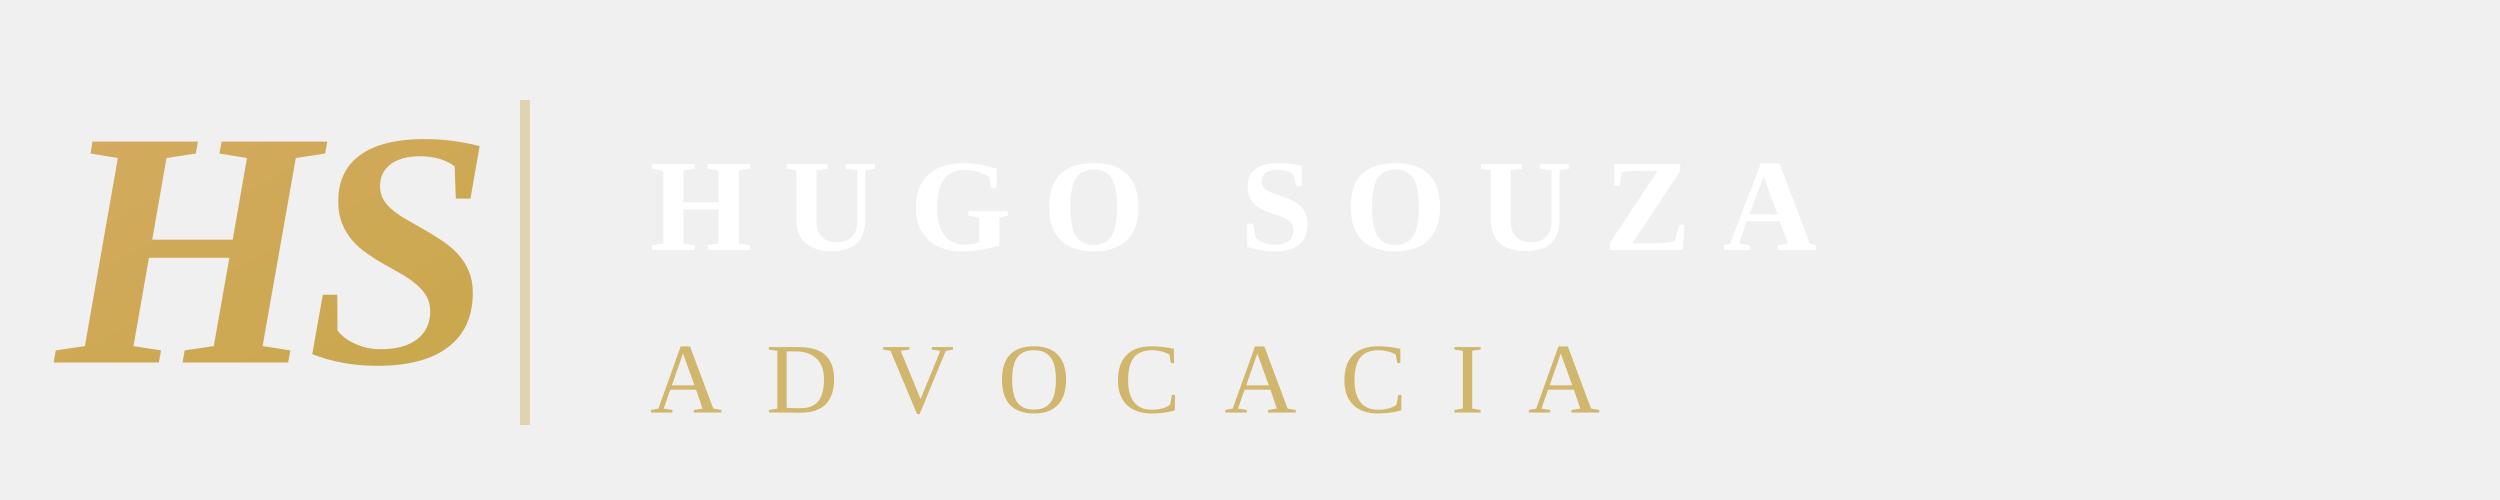
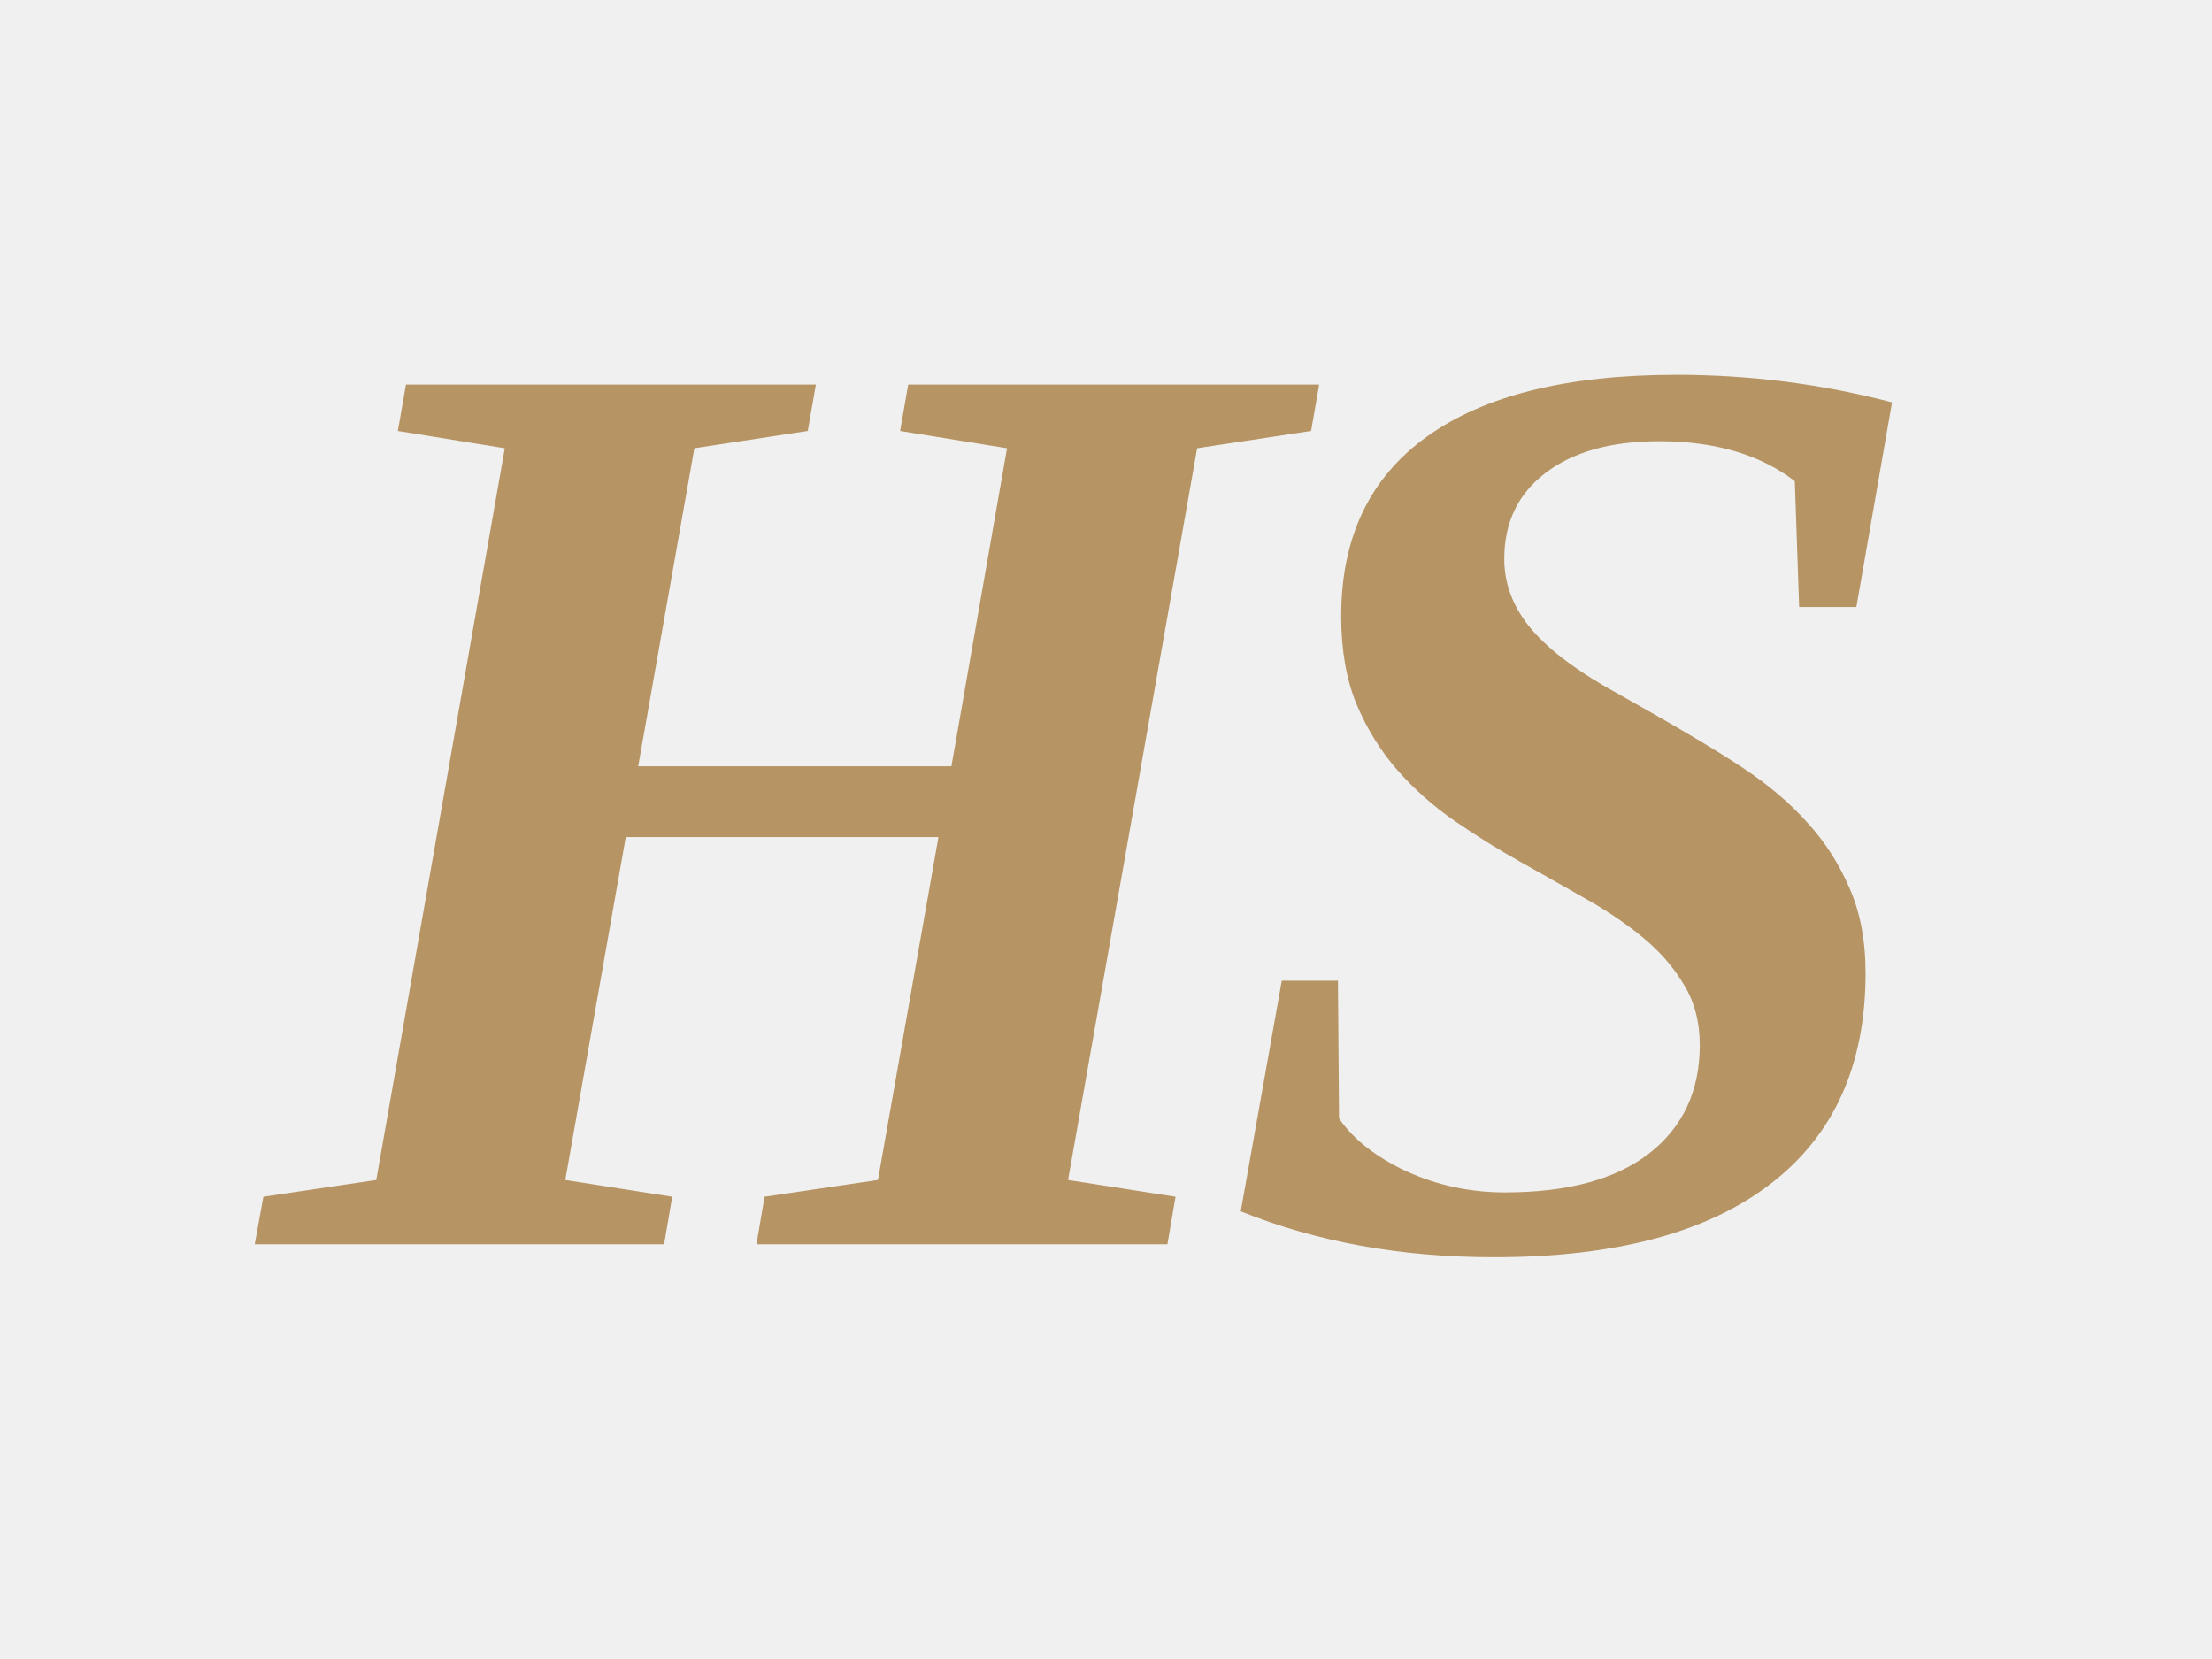
- <svg xmlns="http://www.w3.org/2000/svg" viewBox="0 0 200 40" width="200" height="40">
-   <defs>
-     <linearGradient id="gw" x1="0%" y1="0%" x2="100%" y2="100%">
-       <stop offset="0%" stop-color="#D4AA5F" />
-       <stop offset="100%" stop-color="#C9A84C" />
-     </linearGradient>
-   </defs>
-   <text x="22" y="29" font-family="Georgia,'Times New Roman',serif" font-size="27" font-weight="700" font-style="italic" text-anchor="middle" fill="url(#gw)" letter-spacing="-1">HS</text>
-   <line x1="42" y1="8" x2="42" y2="34" stroke="rgba(201,168,76,0.4)" stroke-width="0.8" />
-   <text x="52" y="20" font-family="Georgia,'Times New Roman',serif" font-size="10.5" font-weight="700" fill="#ffffff" letter-spacing="2.5">HUGO SOUZA</text>
-   <text x="52" y="33" font-family="Georgia,'Times New Roman',serif" font-size="8" font-weight="400" fill="rgba(201,168,76,0.8)" letter-spacing="3.5">ADVOCACIA</text>
+ <svg xmlns="http://www.w3.org/2000/svg" viewBox="0 0 64 48" width="64" height="48">
+   <text x="32" y="36" font-family="Georgia,'Times New Roman',serif" font-size="38" font-weight="700" font-style="italic" text-anchor="middle" fill="#B69464" letter-spacing="-2">HS</text>
</svg>
